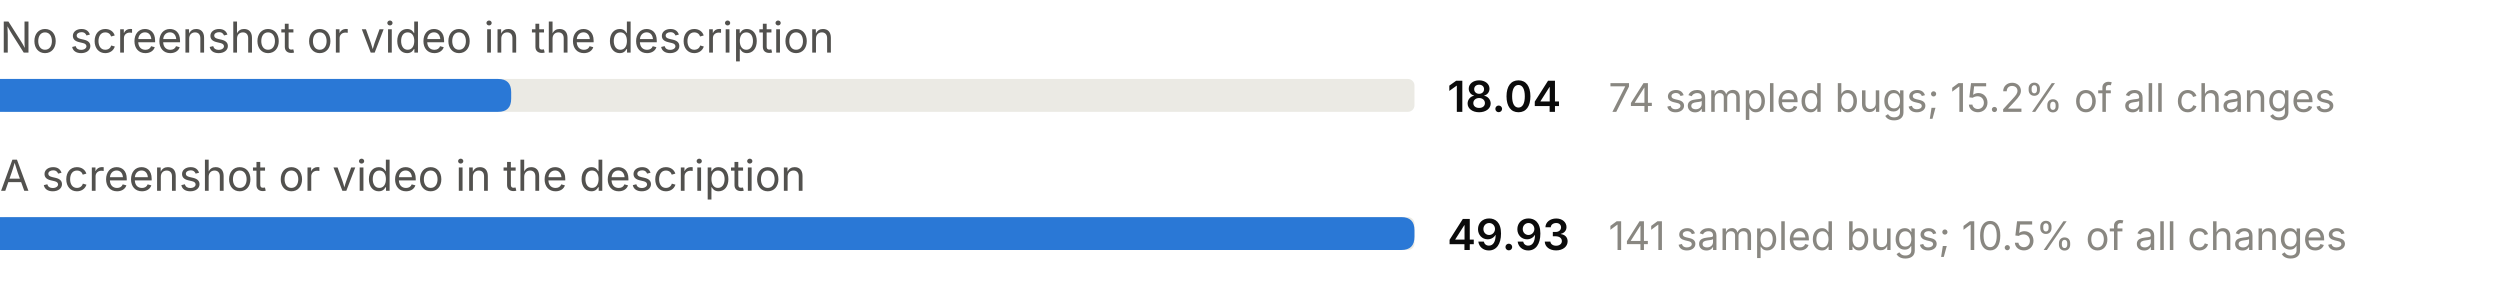
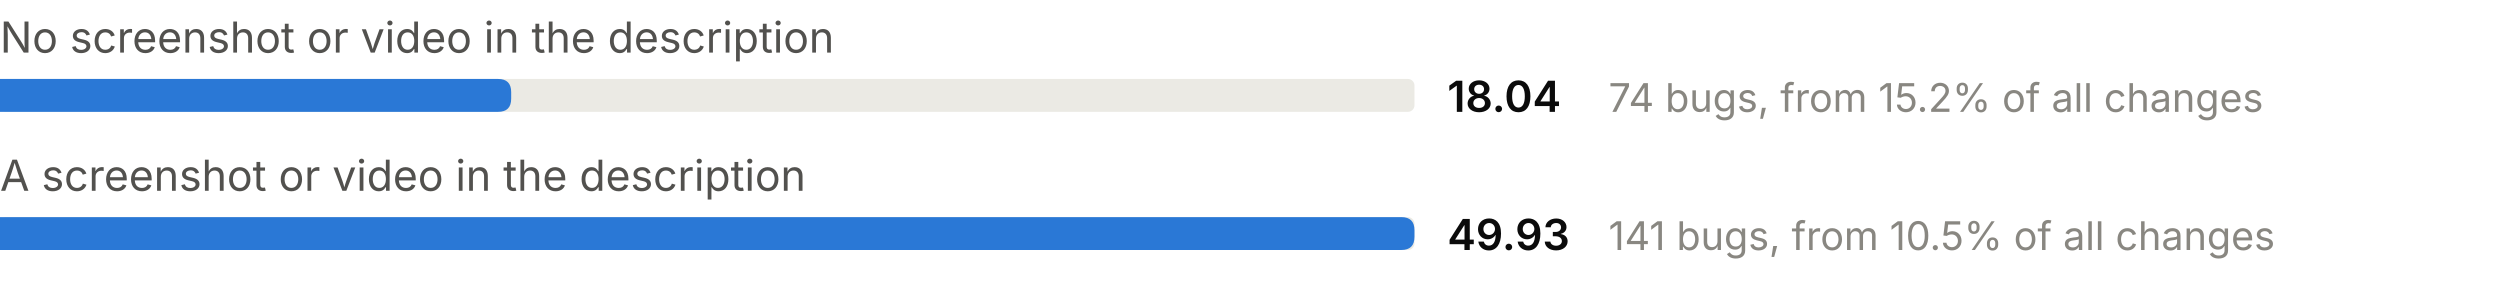
<svg xmlns="http://www.w3.org/2000/svg" width="760" height="92" viewBox="0 0 760 92" role="img" aria-label="Among interface changes: bugs per 100 changes, with and without a screenshot or video">
  <text x="0.0" y="16" fill="#52514e" font-size="13" font-weight="400" text-anchor="start" font-family="system-ui, -apple-system, Segoe UI, sans-serif">No screenshot or video in the description</text>
  <rect x="0" y="24" width="430" height="10" rx="2" fill="#ebeae4" />
  <path d="M0,24 H151.4 Q155.4,24 155.4,28 V30 Q155.4,34 151.4,34 H0 Z" fill="#2a78d6" />
  <text x="440.0" y="34" fill="#0b0b0b" font-size="13" font-weight="600" text-anchor="start" font-family="system-ui, -apple-system, Segoe UI, sans-serif">18.04</text>
-   <text x="489.0" y="34" fill="#898781" font-size="12" font-weight="400" text-anchor="start" font-family="system-ui, -apple-system, Segoe UI, sans-serif">74 sampled bugs; 15.2% of all changes</text>
+   <text x="489.0" y="34" fill="#898781" font-size="12" font-weight="400" text-anchor="start" font-family="system-ui, -apple-system, Segoe UI, sans-serif">74 bugs, from 15.2% of all changes</text>
  <text x="0.0" y="58" fill="#52514e" font-size="13" font-weight="400" text-anchor="start" font-family="system-ui, -apple-system, Segoe UI, sans-serif">A screenshot or video in the description</text>
  <rect x="0" y="66" width="430" height="10" rx="2" fill="#ebeae4" />
  <path d="M0,66 H426.0 Q430.0,66 430.0,70 V72 Q430.0,76 426.0,76 H0 Z" fill="#2a78d6" />
  <text x="440.0" y="76" fill="#0b0b0b" font-size="13" font-weight="600" text-anchor="start" font-family="system-ui, -apple-system, Segoe UI, sans-serif">49.93</text>
-   <text x="489.0" y="76" fill="#898781" font-size="12" font-weight="400" text-anchor="start" font-family="system-ui, -apple-system, Segoe UI, sans-serif">141 sampled bugs; 10.5% of all changes</text>
+   <text x="489.0" y="76" fill="#898781" font-size="12" font-weight="400" text-anchor="start" font-family="system-ui, -apple-system, Segoe UI, sans-serif">141 bugs, from 10.5% of all changes</text>
</svg>
